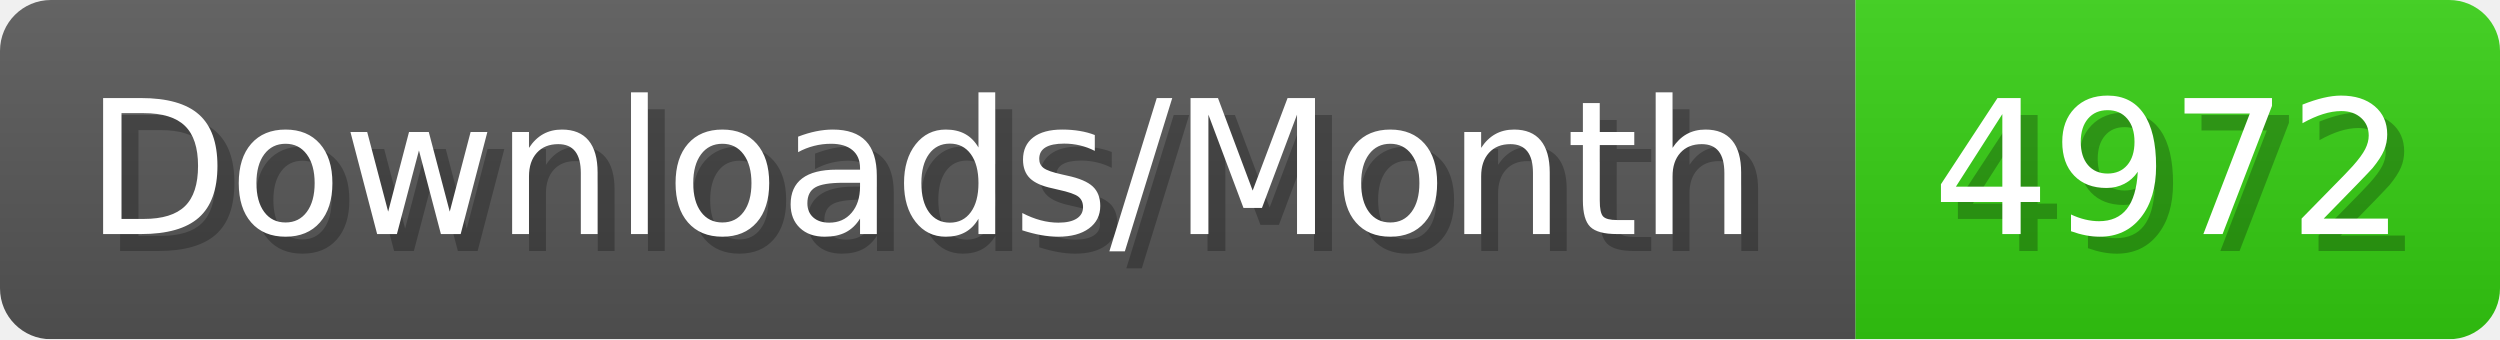
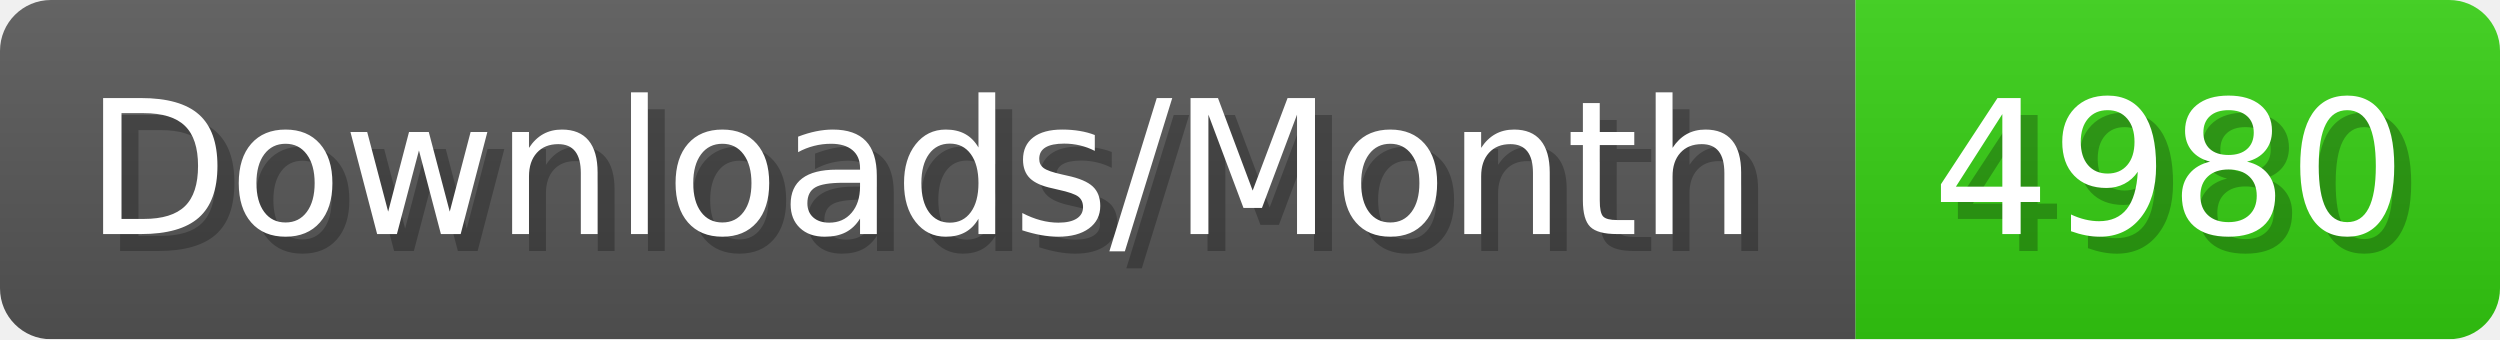
- <svg xmlns="http://www.w3.org/2000/svg" width="147.4" height="20" viewBox="0 0 1474 200" role="img" aria-label="Downloads/Month: 4972">
+ <svg xmlns="http://www.w3.org/2000/svg" width="147.4" height="20" viewBox="0 0 1474 200" role="img" aria-label="Downloads/Month: 4980">
  <linearGradient id="YlXUI" x2="0" y2="100%">
    <stop offset="0" stop-opacity=".1" stop-color="#EEE" />
    <stop offset="1" stop-opacity=".1" />
  </linearGradient>
  <mask id="JHhop">
    <rect width="1474" height="200" rx="30" fill="#FFF" />
  </mask>
  <g mask="url(#JHhop)">
    <rect width="1094" height="200" fill="#555" />
    <rect width="380" height="200" fill="#3C1" x="1094" />
    <rect width="1474" height="200" fill="url(#YlXUI)" />
  </g>
  <g aria-hidden="true" fill="#fff" text-anchor="start" font-family="Verdana,DejaVu Sans,sans-serif" font-size="110">
    <text x="60" y="148" textLength="994" fill="#000" opacity="0.25">Downloads/Month</text>
    <text x="50" y="138" textLength="994">Downloads/Month</text>
-     <text x="1149" y="148" textLength="280" fill="#000" opacity="0.25">4972</text>
-     <text x="1139" y="138" textLength="280">4972</text>
+     <text x="1149" y="148" textLength="280" fill="#000" opacity="0.25">4980</text>
+     <text x="1139" y="138" textLength="280">4980</text>
  </g>
</svg>
